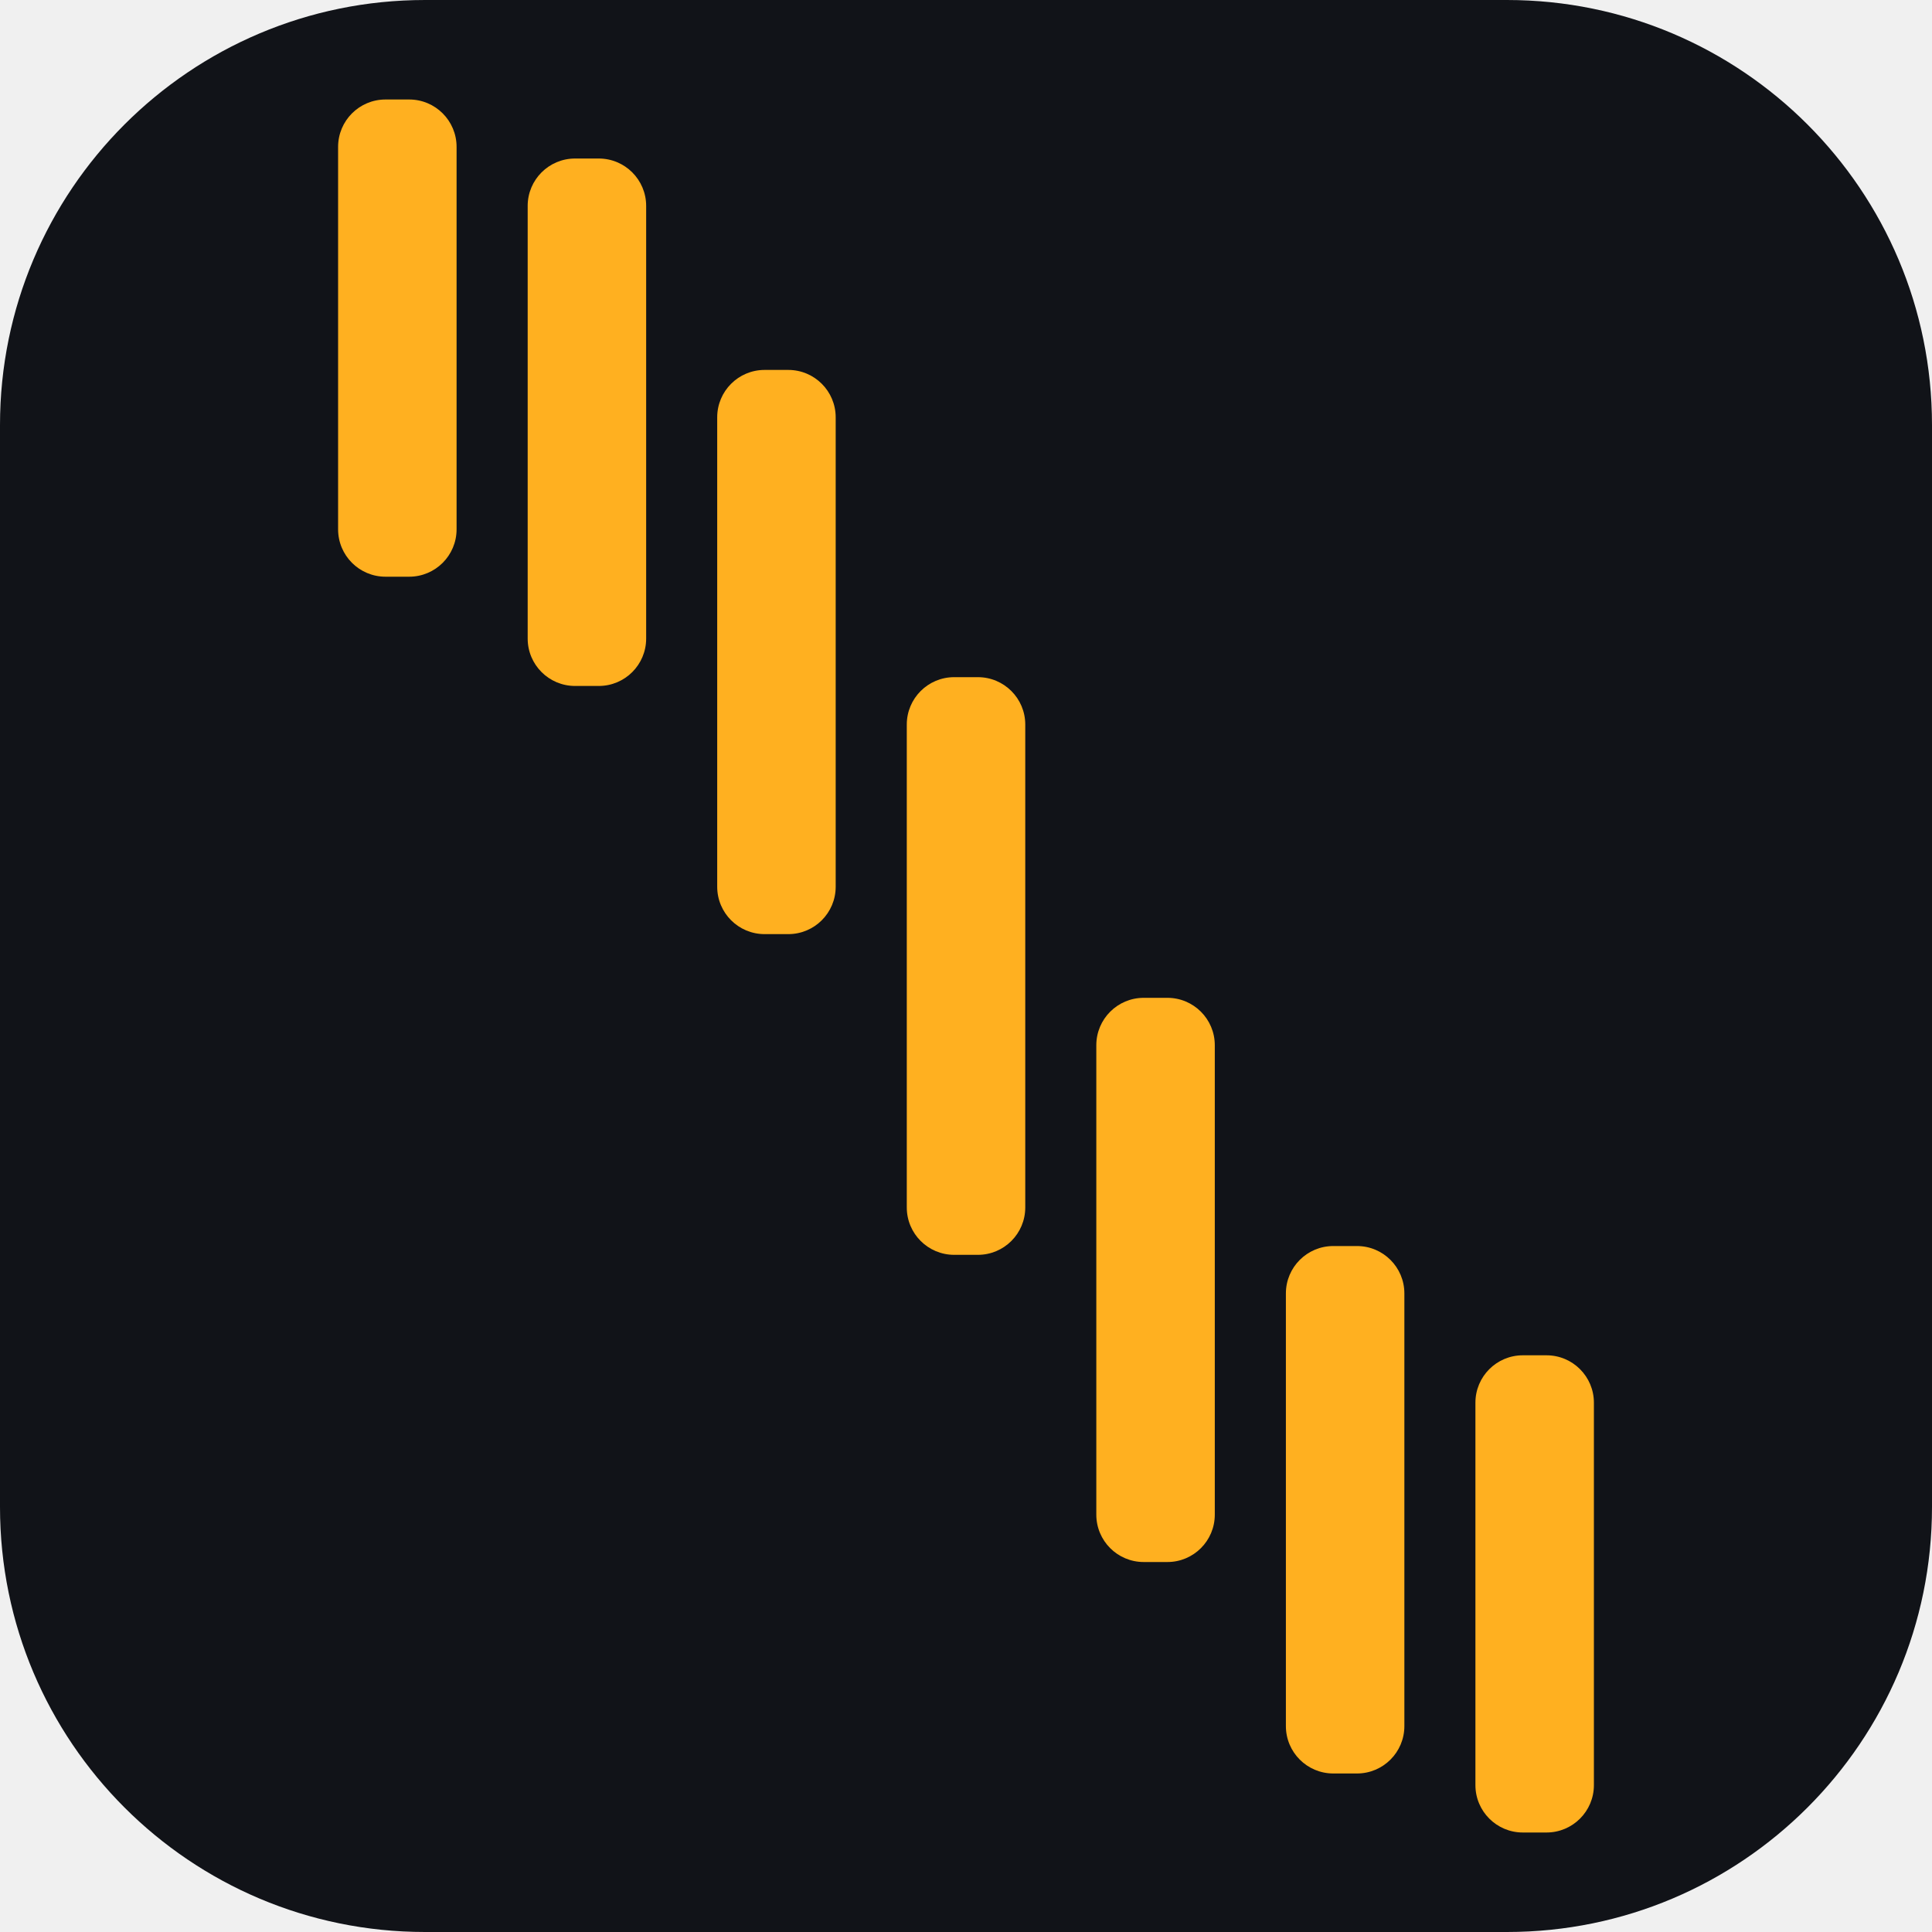
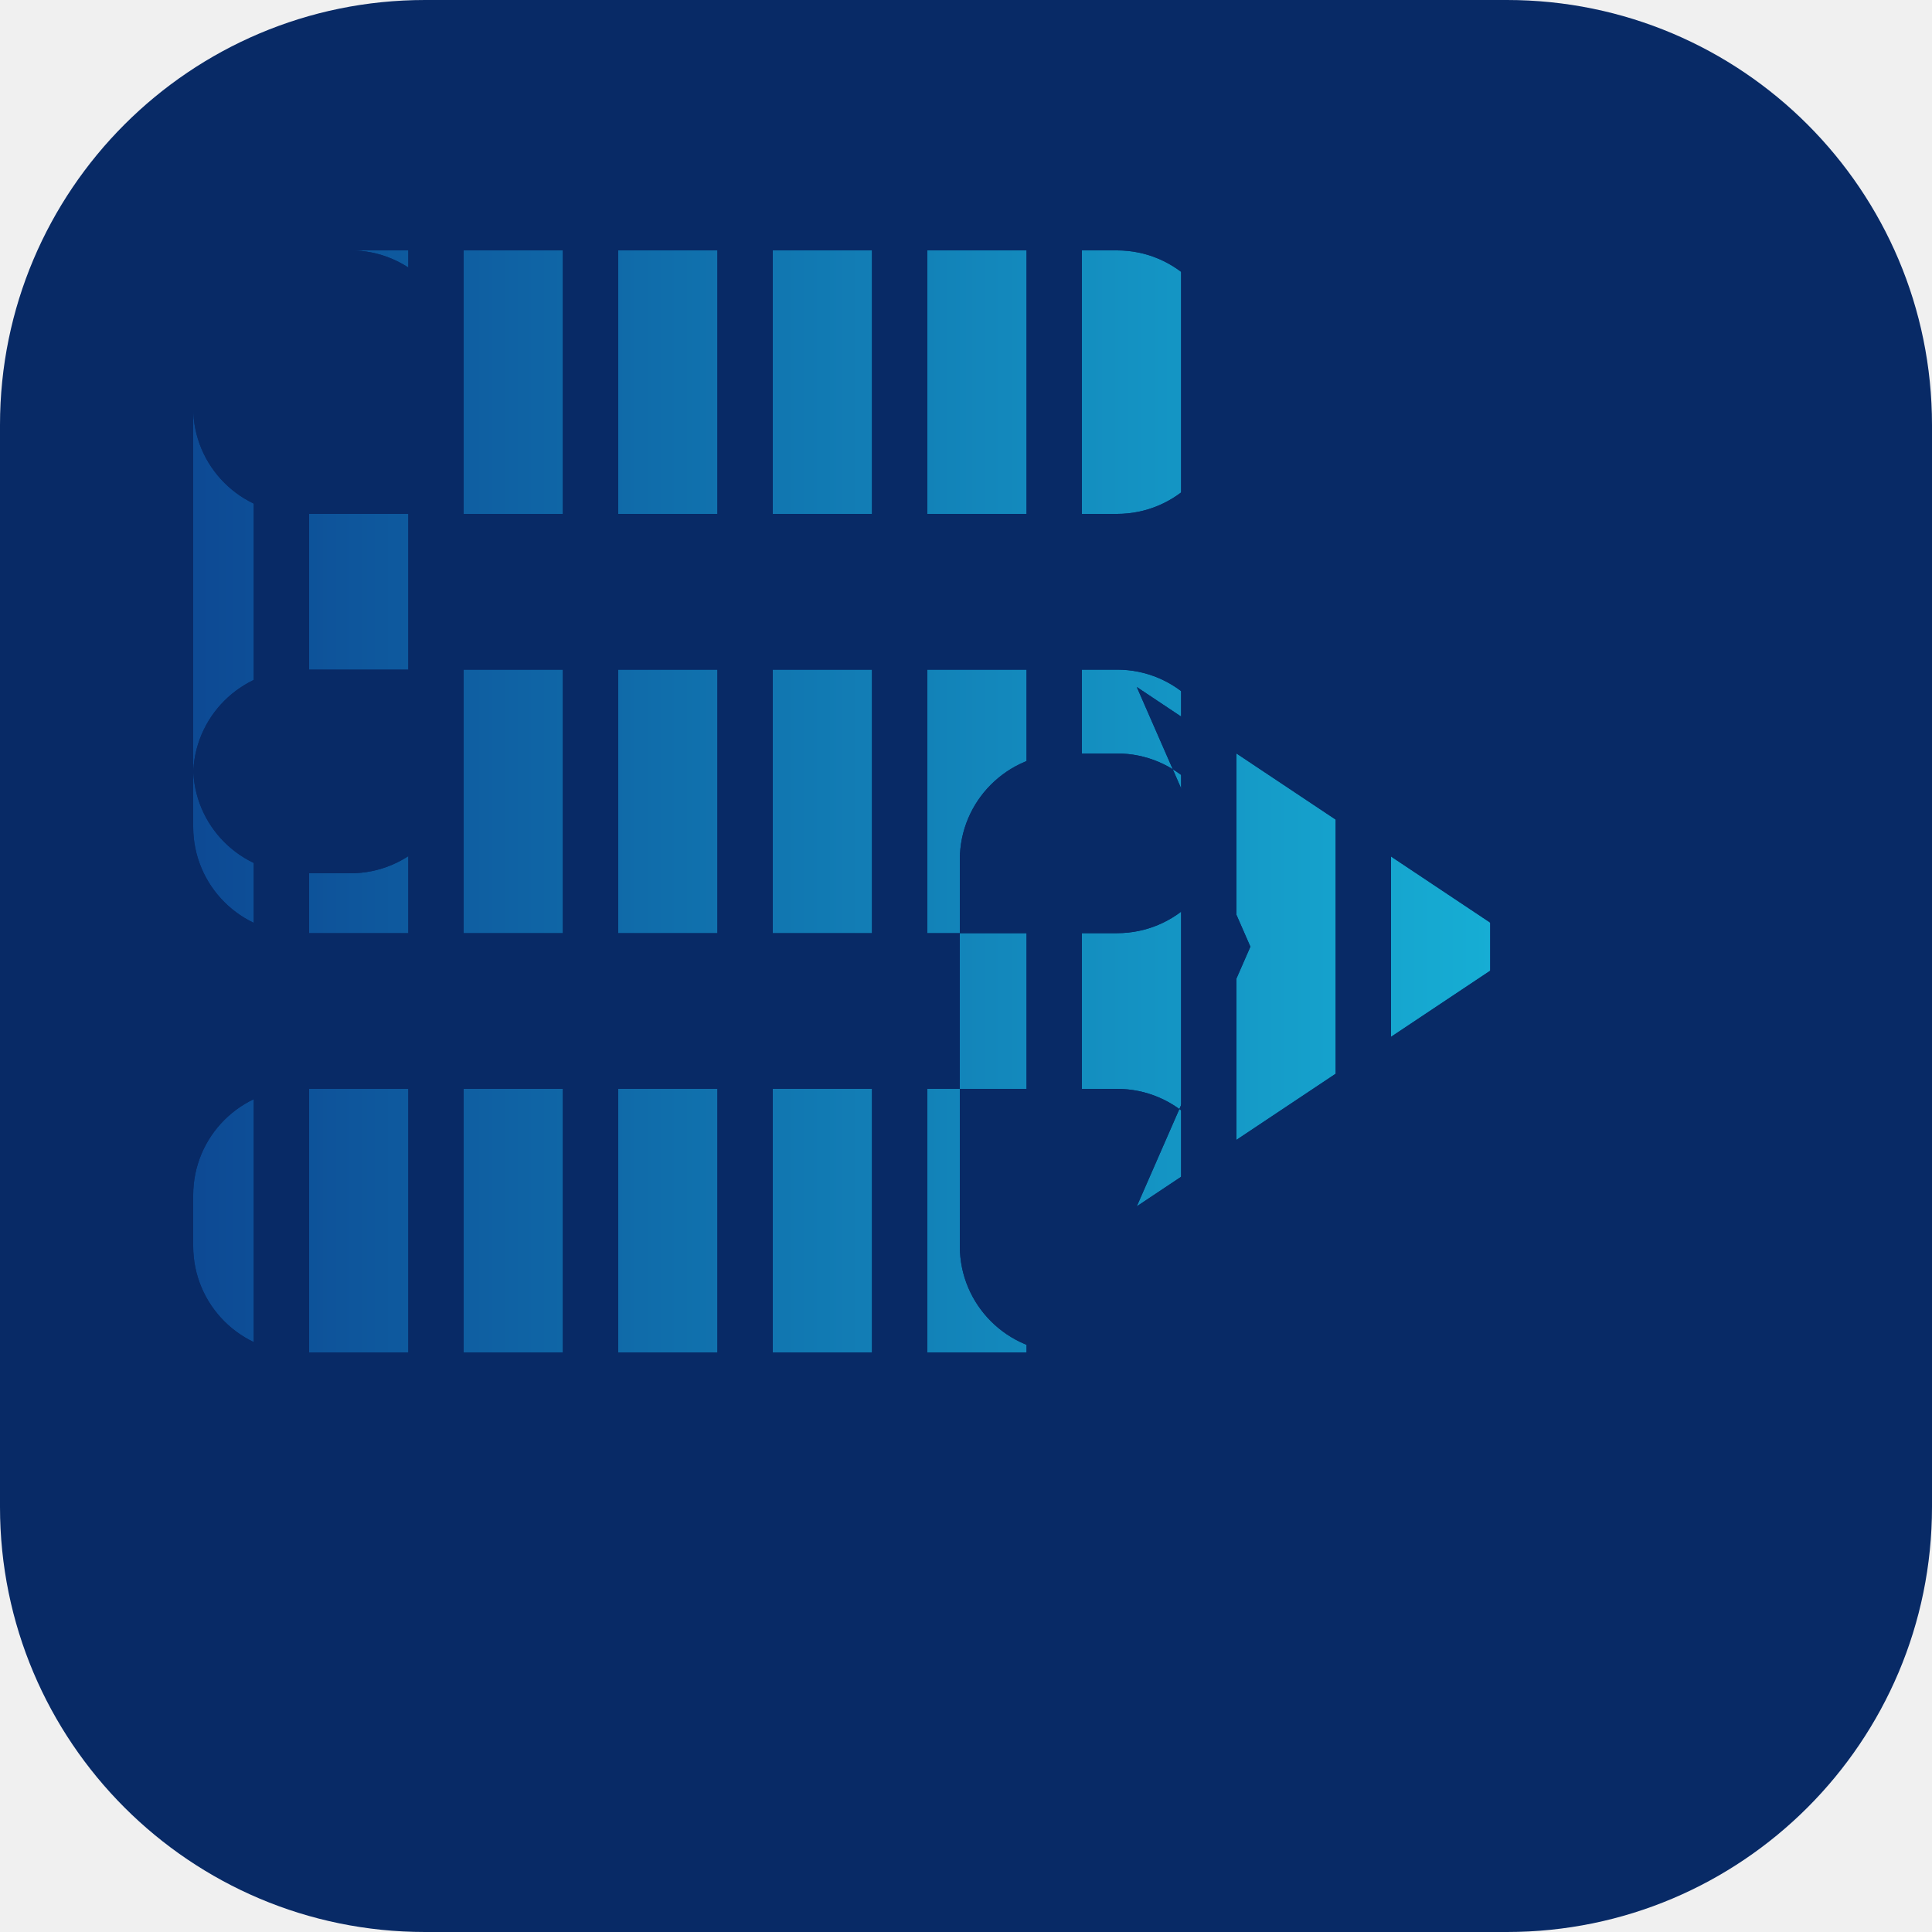
- <svg xmlns="http://www.w3.org/2000/svg" viewBox="0 0 40 40" fill="none" role="img" aria-label="Suivia">
-   <rect width="40" height="40" rx="8.80" fill="#111318" />
-   <rect x="7.000" y="2.06" width="2.453" height="9.88" rx="0.981" fill="#FFB020" />
-   <rect x="10.925" y="3.282" width="2.453" height="10.92" rx="0.981" fill="#FFB020" />
-   <rect x="14.849" y="7.659" width="2.453" height="11.681" rx="0.981" fill="#FFB020" />
-   <rect x="18.774" y="14.02" width="2.453" height="11.96" rx="0.981" fill="#FFB020" />
-   <rect x="22.698" y="20.659" width="2.453" height="11.681" rx="0.981" fill="#FFB020" />
-   <rect x="26.623" y="25.798" width="2.453" height="10.92" rx="0.981" fill="#FFB020" />
-   <rect x="30.547" y="28.06" width="2.453" height="9.88" rx="0.981" fill="#FFB020" />
+ <svg xmlns="http://www.w3.org/2000/svg" viewBox="0 0 40 40" fill="none" role="img" aria-label="Suivia Auto">
+   <defs>
+     <linearGradient id="g" x1="0" y1="0" x2="1" y2="0">
+       <stop offset="0%" stop-color="#0B3A8A" />
+       <stop offset="100%" stop-color="#1AD0EA" />
+     </linearGradient>
+     <pattern id="h" width="3.2" height="40" patternUnits="userSpaceOnUse">
+       <rect width="2.05" height="40" fill="#fff" />
+     </pattern>
+     <mask id="m">
+       <rect width="40" height="40" fill="url(#h)" />
+     </mask>
+     <clipPath id="c" clip-rule="evenodd">
+       <path d="M 6.2 5.184 H 23.128 A 2.2 2.2 0 0 1 25.328 7.384 V 8.44 A 2.2 2.2 0 0 1 23.128 10.64 H 6.2 A 2.2 2.2 0 0 1 4 8.44 V 7.384 A 2.2 2.2 0 0 1 6.2 5.184 Z" />
+       <path d="M 6.2 5.184 H 7.256 A 2.2 2.2 0 0 1 9.456 7.384 V 15.88 A 2.2 2.2 0 0 1 7.256 18.08 H 6.2 A 2.2 2.2 0 0 1 4 15.88 V 7.384 A 2.2 2.2 0 0 1 6.2 5.184 Z" />
+       <path d="M 6.2 13.864 H 23.128 A 2.2 2.2 0 0 1 25.328 16.064 V 17.12 A 2.2 2.2 0 0 1 23.128 19.32 H 6.2 A 2.2 2.2 0 0 1 4 17.12 V 16.064 A 2.2 2.2 0 0 1 6.2 13.864 Z" />
+       <path d="M 22.072 15.6 H 23.128 A 2.2 2.2 0 0 1 25.328 17.8 V 25.8 A 2.2 2.2 0 0 1 23.128 28 H 22.072 A 2.2 2.2 0 0 1 19.872 25.8 V 17.8 A 2.2 2.2 0 0 1 22.072 15.6 Z" />
+       <path d="M 6.2 22.544 H 23.128 A 2.2 2.2 0 0 1 25.328 24.744 V 25.8 A 2.2 2.2 0 0 1 23.128 28 H 6.2 A 2.2 2.2 0 0 1 4 25.8 V 24.744 A 2.2 2.2 0 0 1 6.2 22.544 Z" />
+       <path d="M 23.536 14.224 L 31.6 19.6 L 23.536 24.976 L 25.888 19.6 Z" />
+     </clipPath>
+   </defs>
+   <rect width="40" height="40" rx="8.80" fill="#082A66" />
+   <g clip-path="url(#c)">
+     <rect width="40" height="40" fill="url(#g)" mask="url(#m)" />
+   </g>
</svg>
